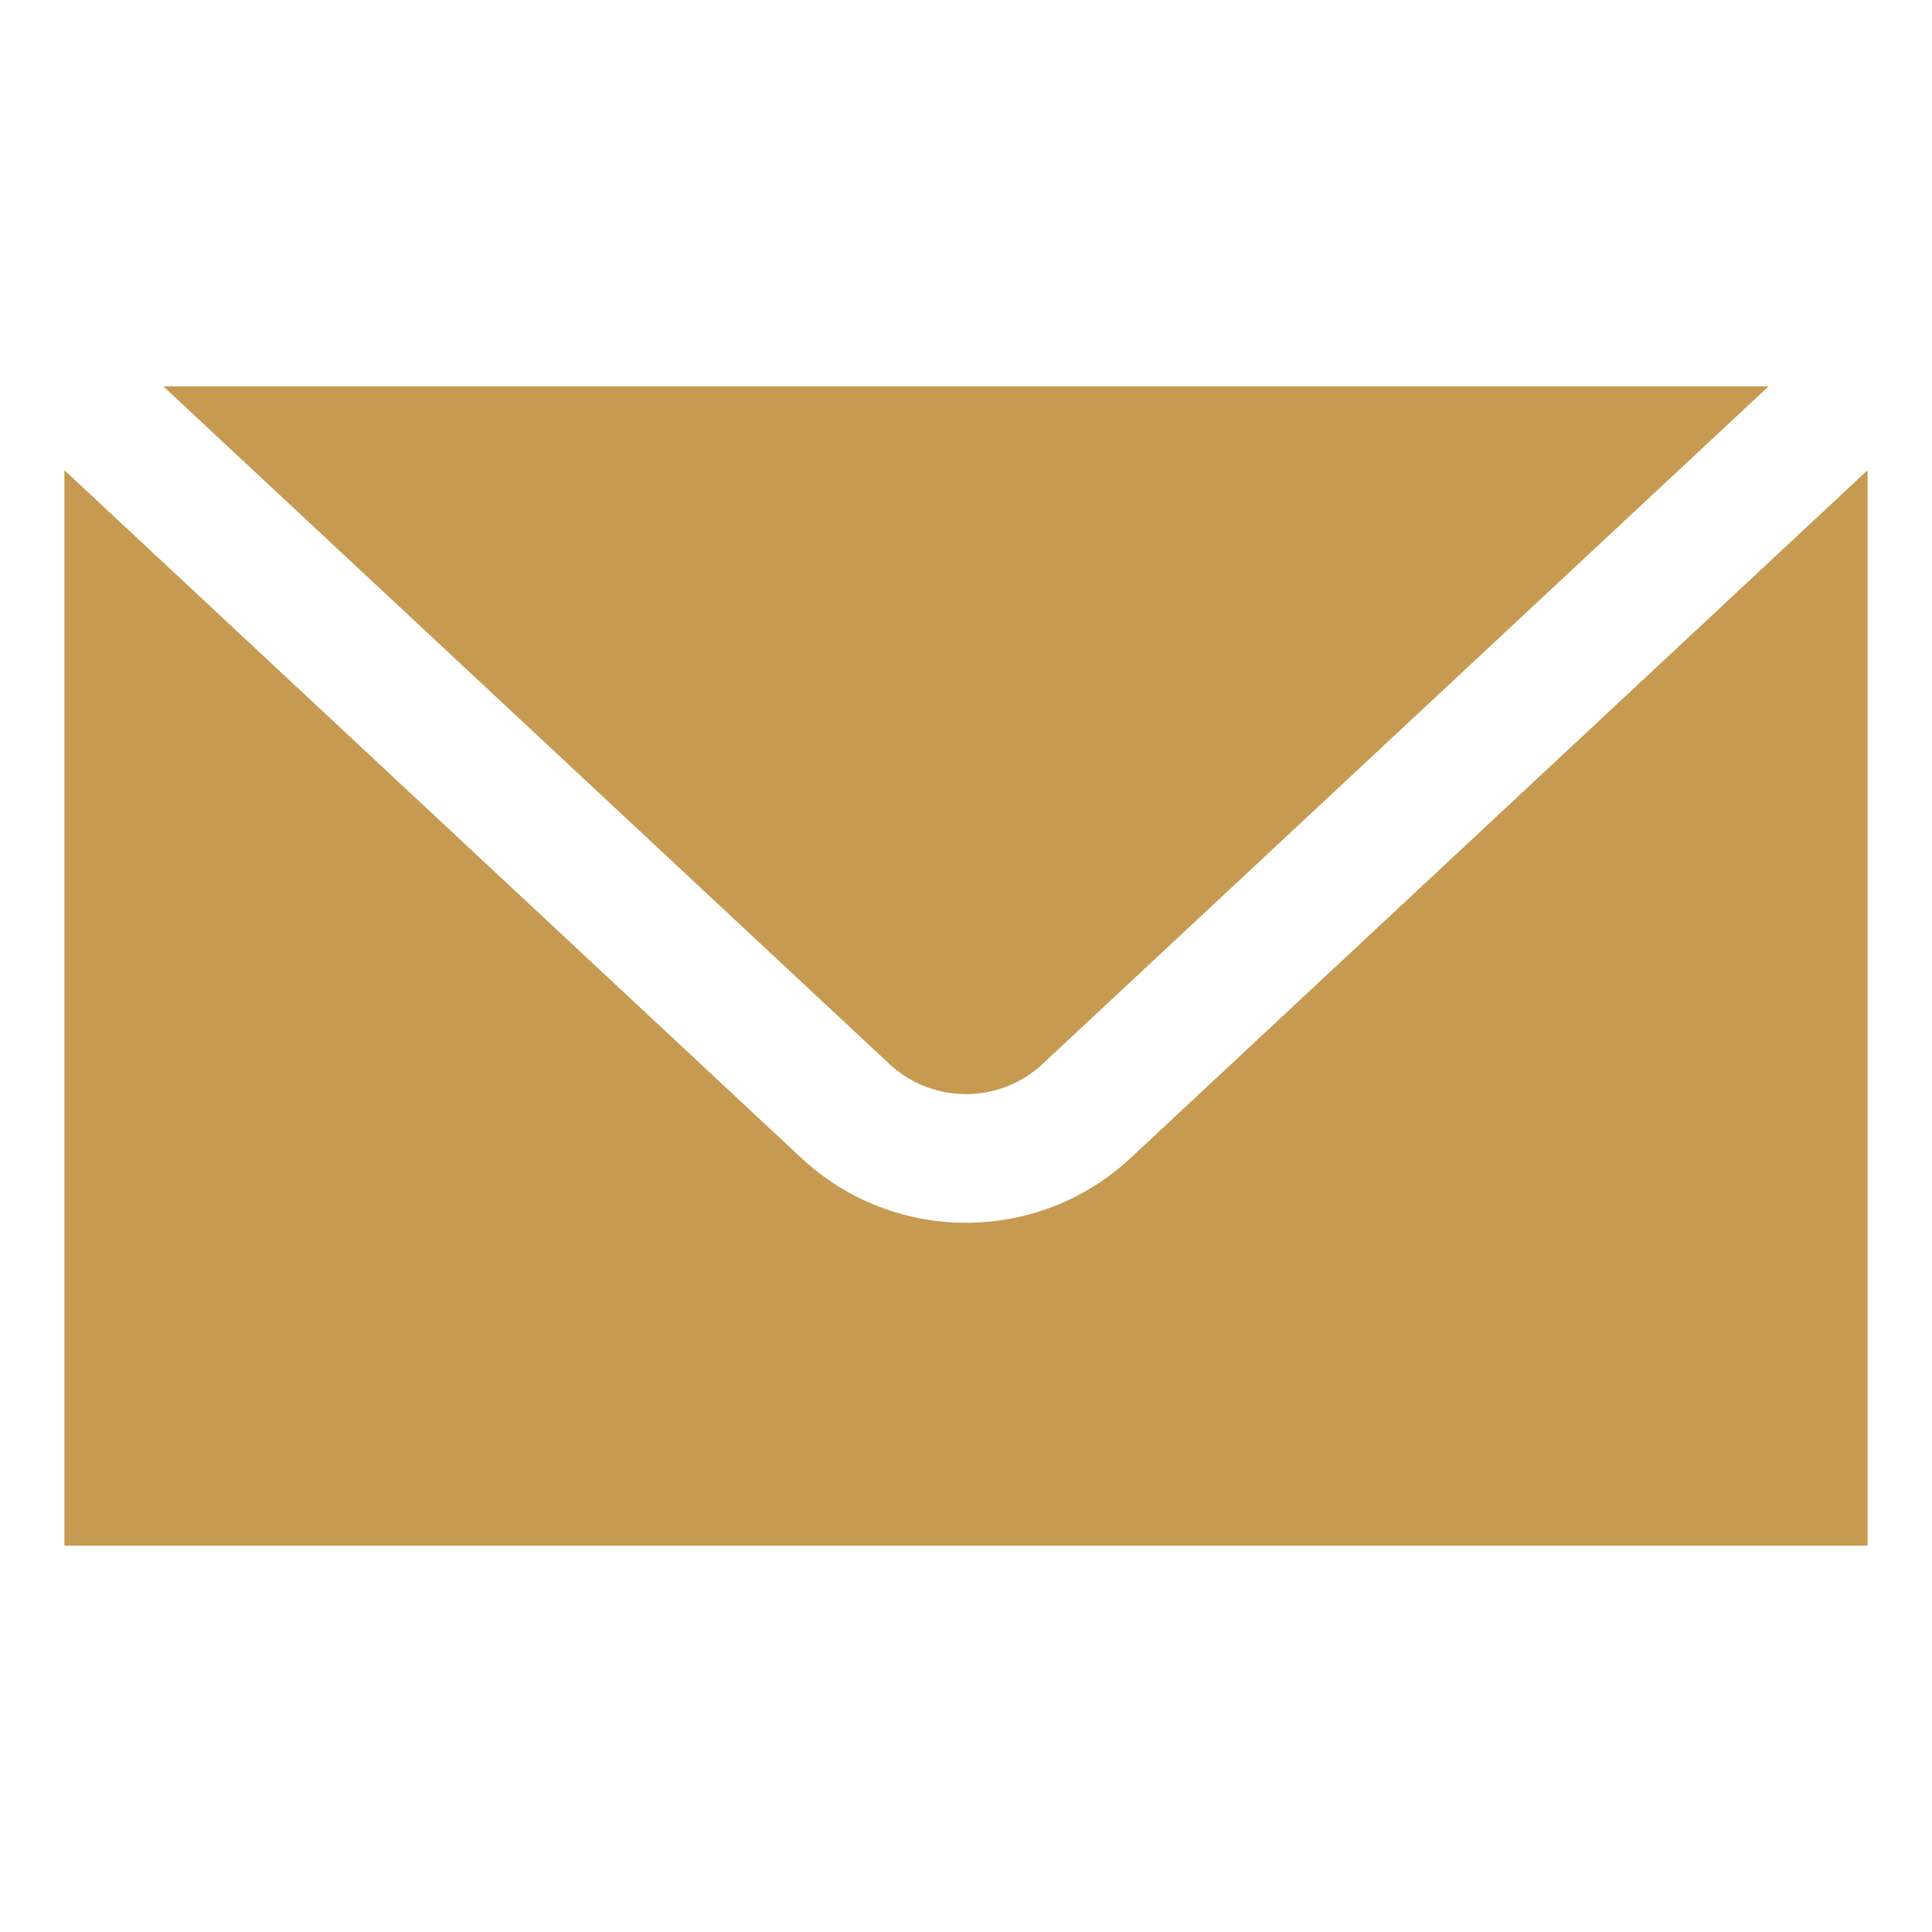
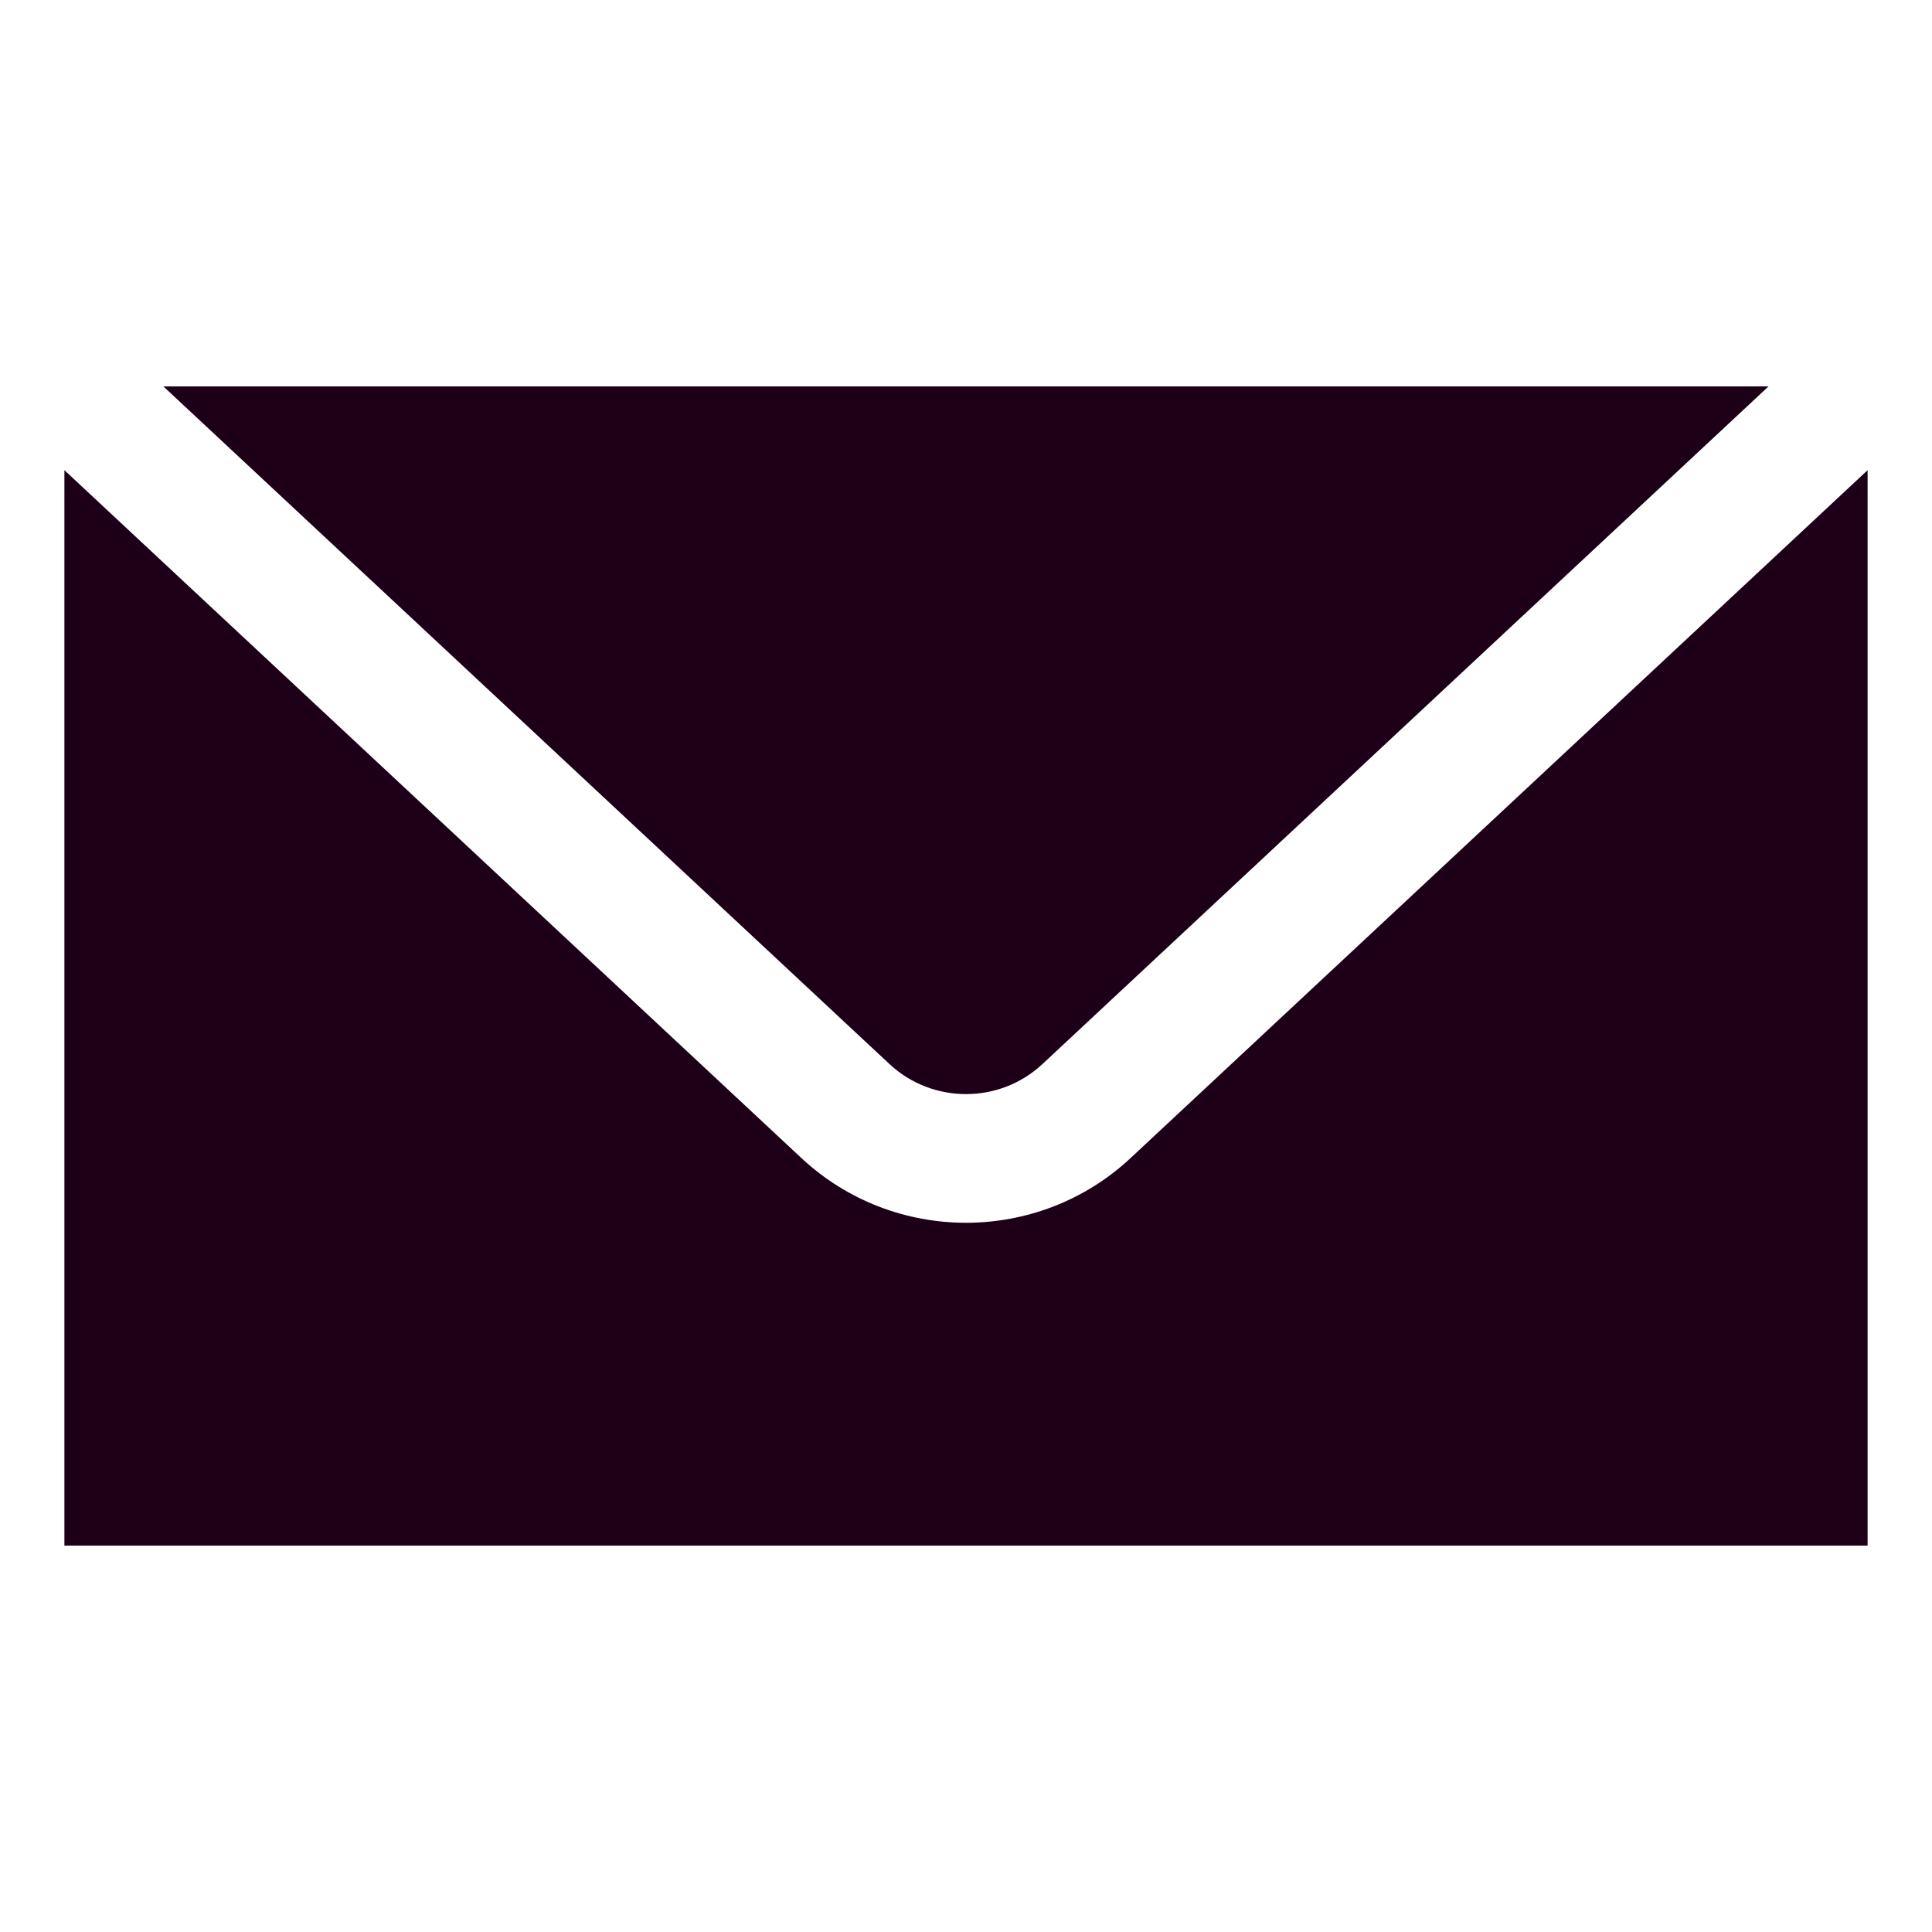
<svg xmlns="http://www.w3.org/2000/svg" version="1.1" width="30px" height="30px" viewBox="0,0,256,256">
-   <g fill="#c69a50" fill-rule="nonzero" stroke="none" stroke-width="1" stroke-linecap="butt" stroke-linejoin="miter" stroke-miterlimit="10" stroke-dasharray="" stroke-dashoffset="0" font-family="none" font-weight="none" font-size="none" text-anchor="none" style="mix-blend-mode: normal">
+   <g fill="#1d0018" fill-rule="nonzero" stroke="none" stroke-width="1" stroke-linecap="butt" stroke-linejoin="miter" stroke-miterlimit="10" stroke-dasharray="" stroke-dashoffset="0" font-family="none" font-weight="none" font-size="none" text-anchor="none" style="mix-blend-mode: normal">
    <g transform="scale(8.53333,8.53333)">
      <path d="M2.537,6l11.273,10.521c0.667,0.624 1.713,0.624 2.379,0l11.273,-10.521zM1,7.301v16.699h28v-16.699l-11.445,10.682c-0.717,0.669 -1.636,1.004 -2.555,1.004c-0.919,0 -1.838,-0.335 -2.555,-1.004z" />
    </g>
  </g>
</svg>
